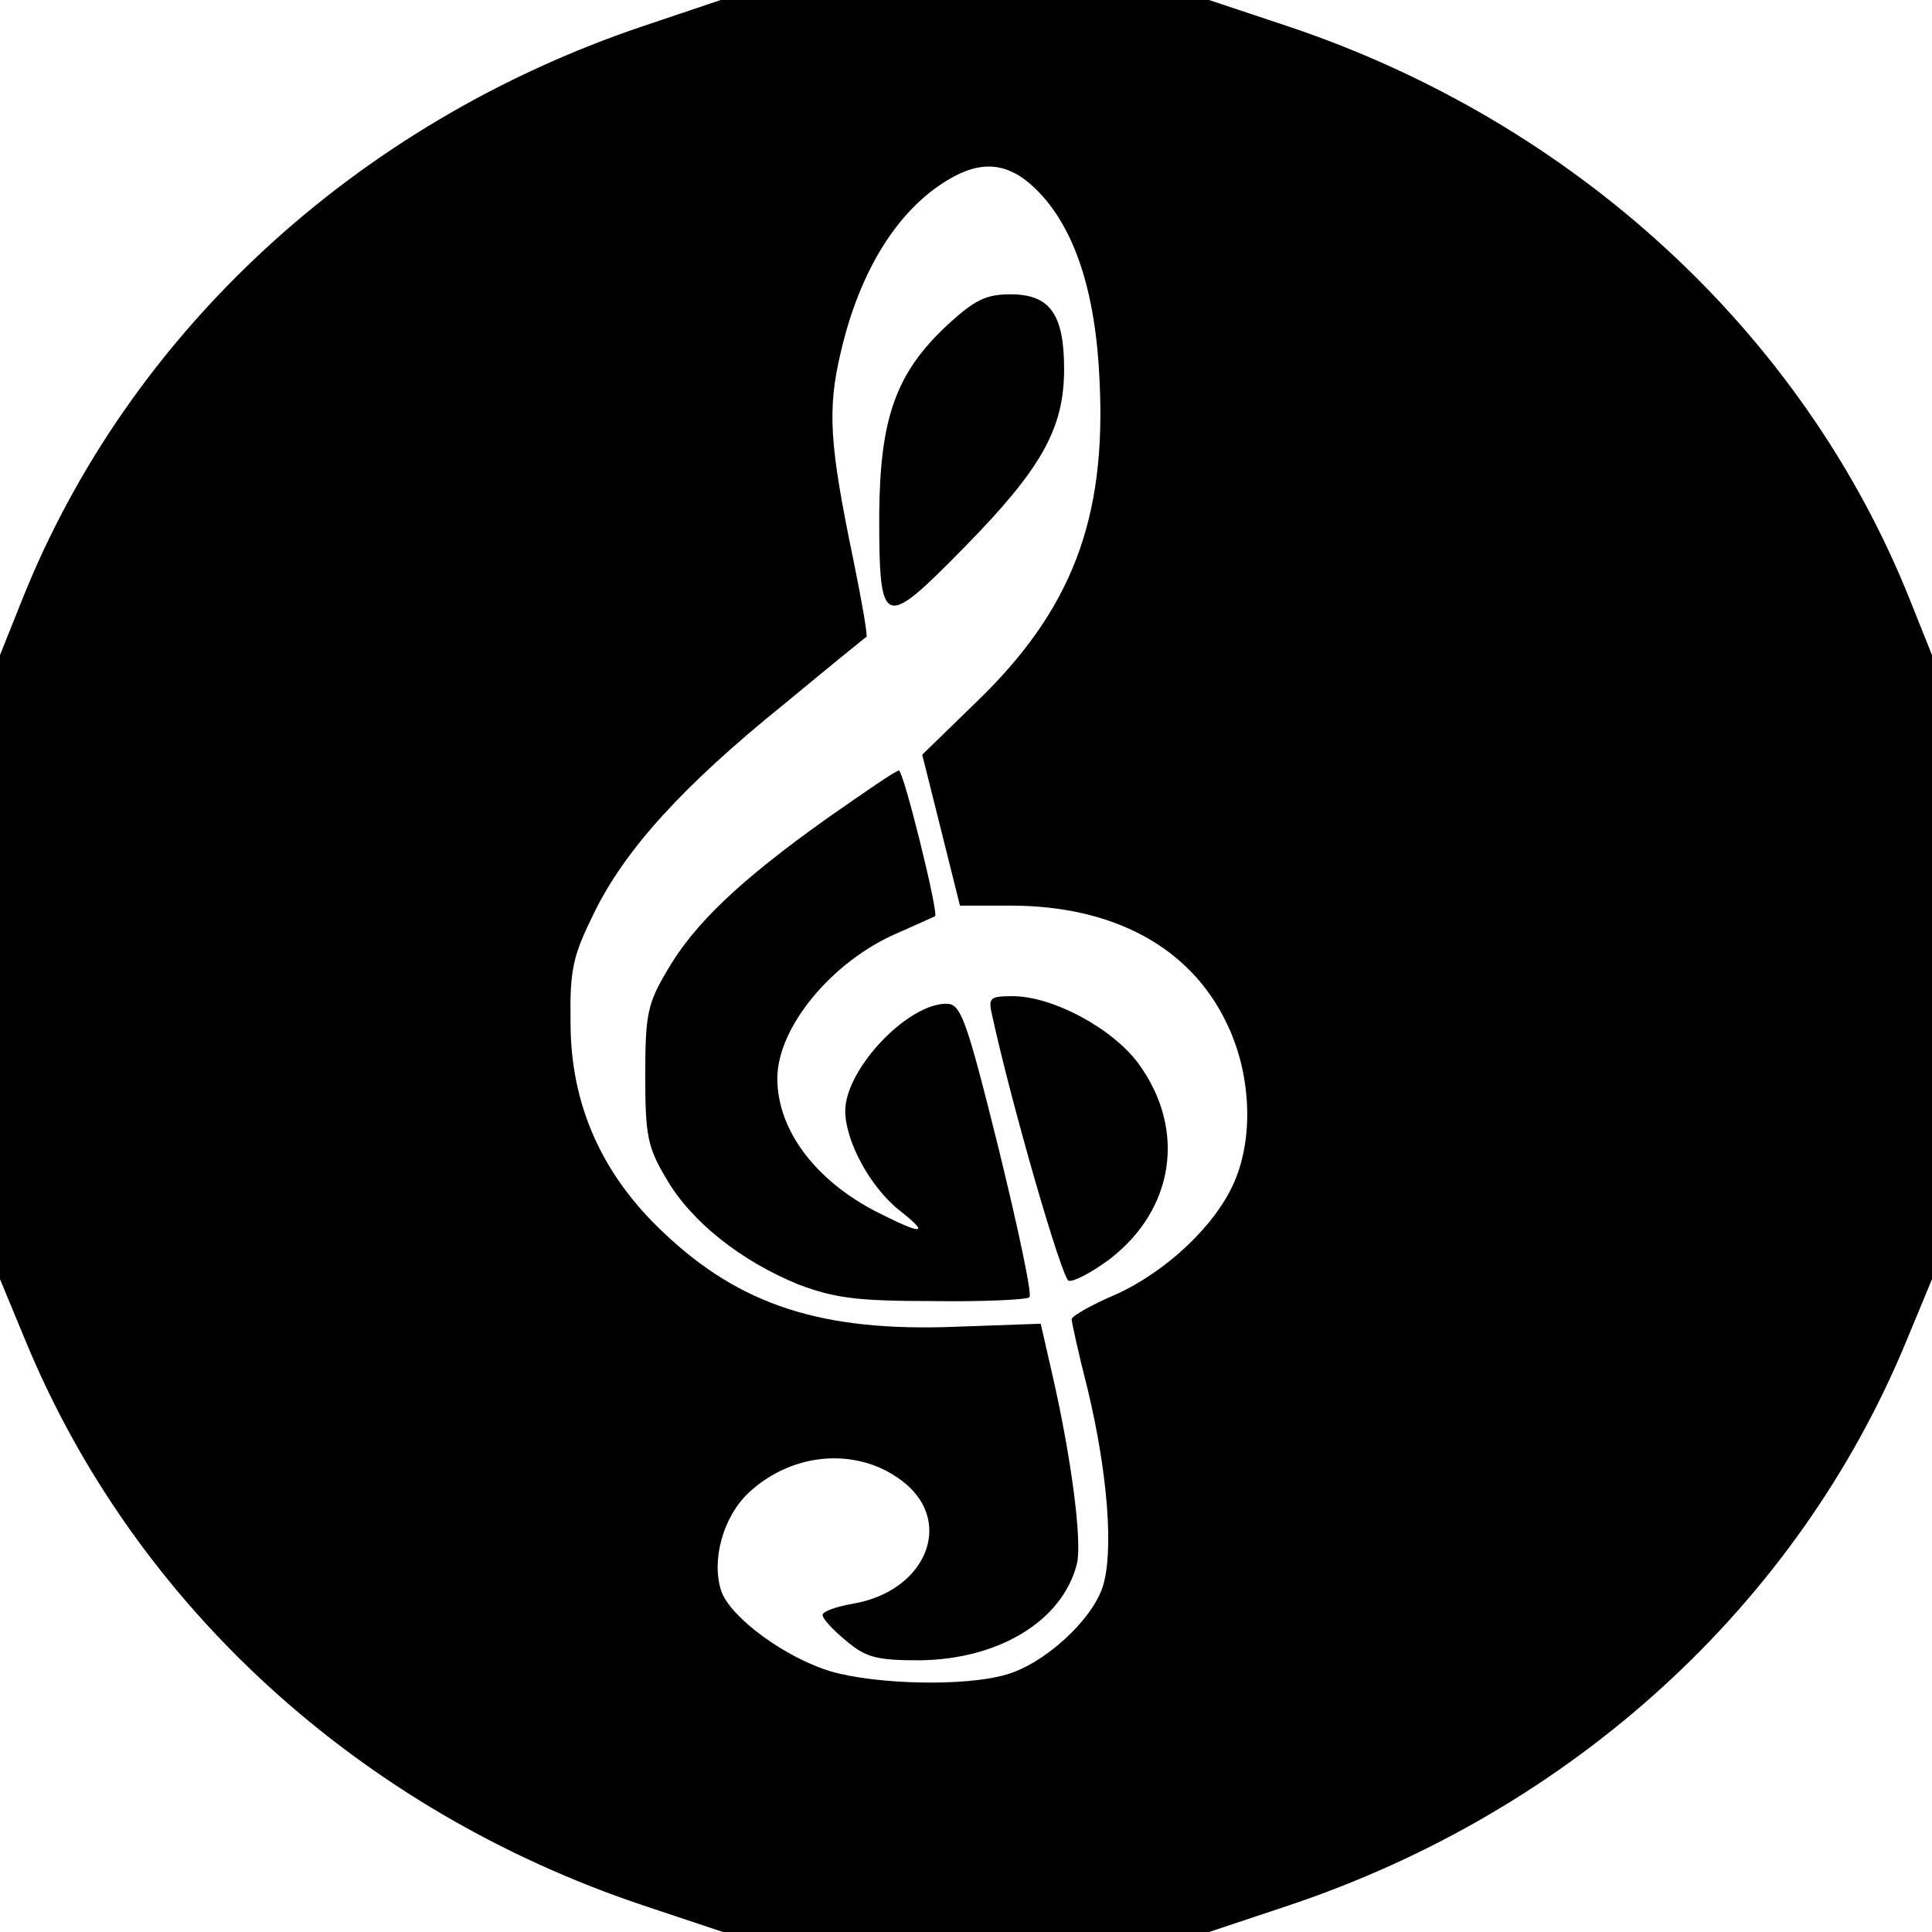
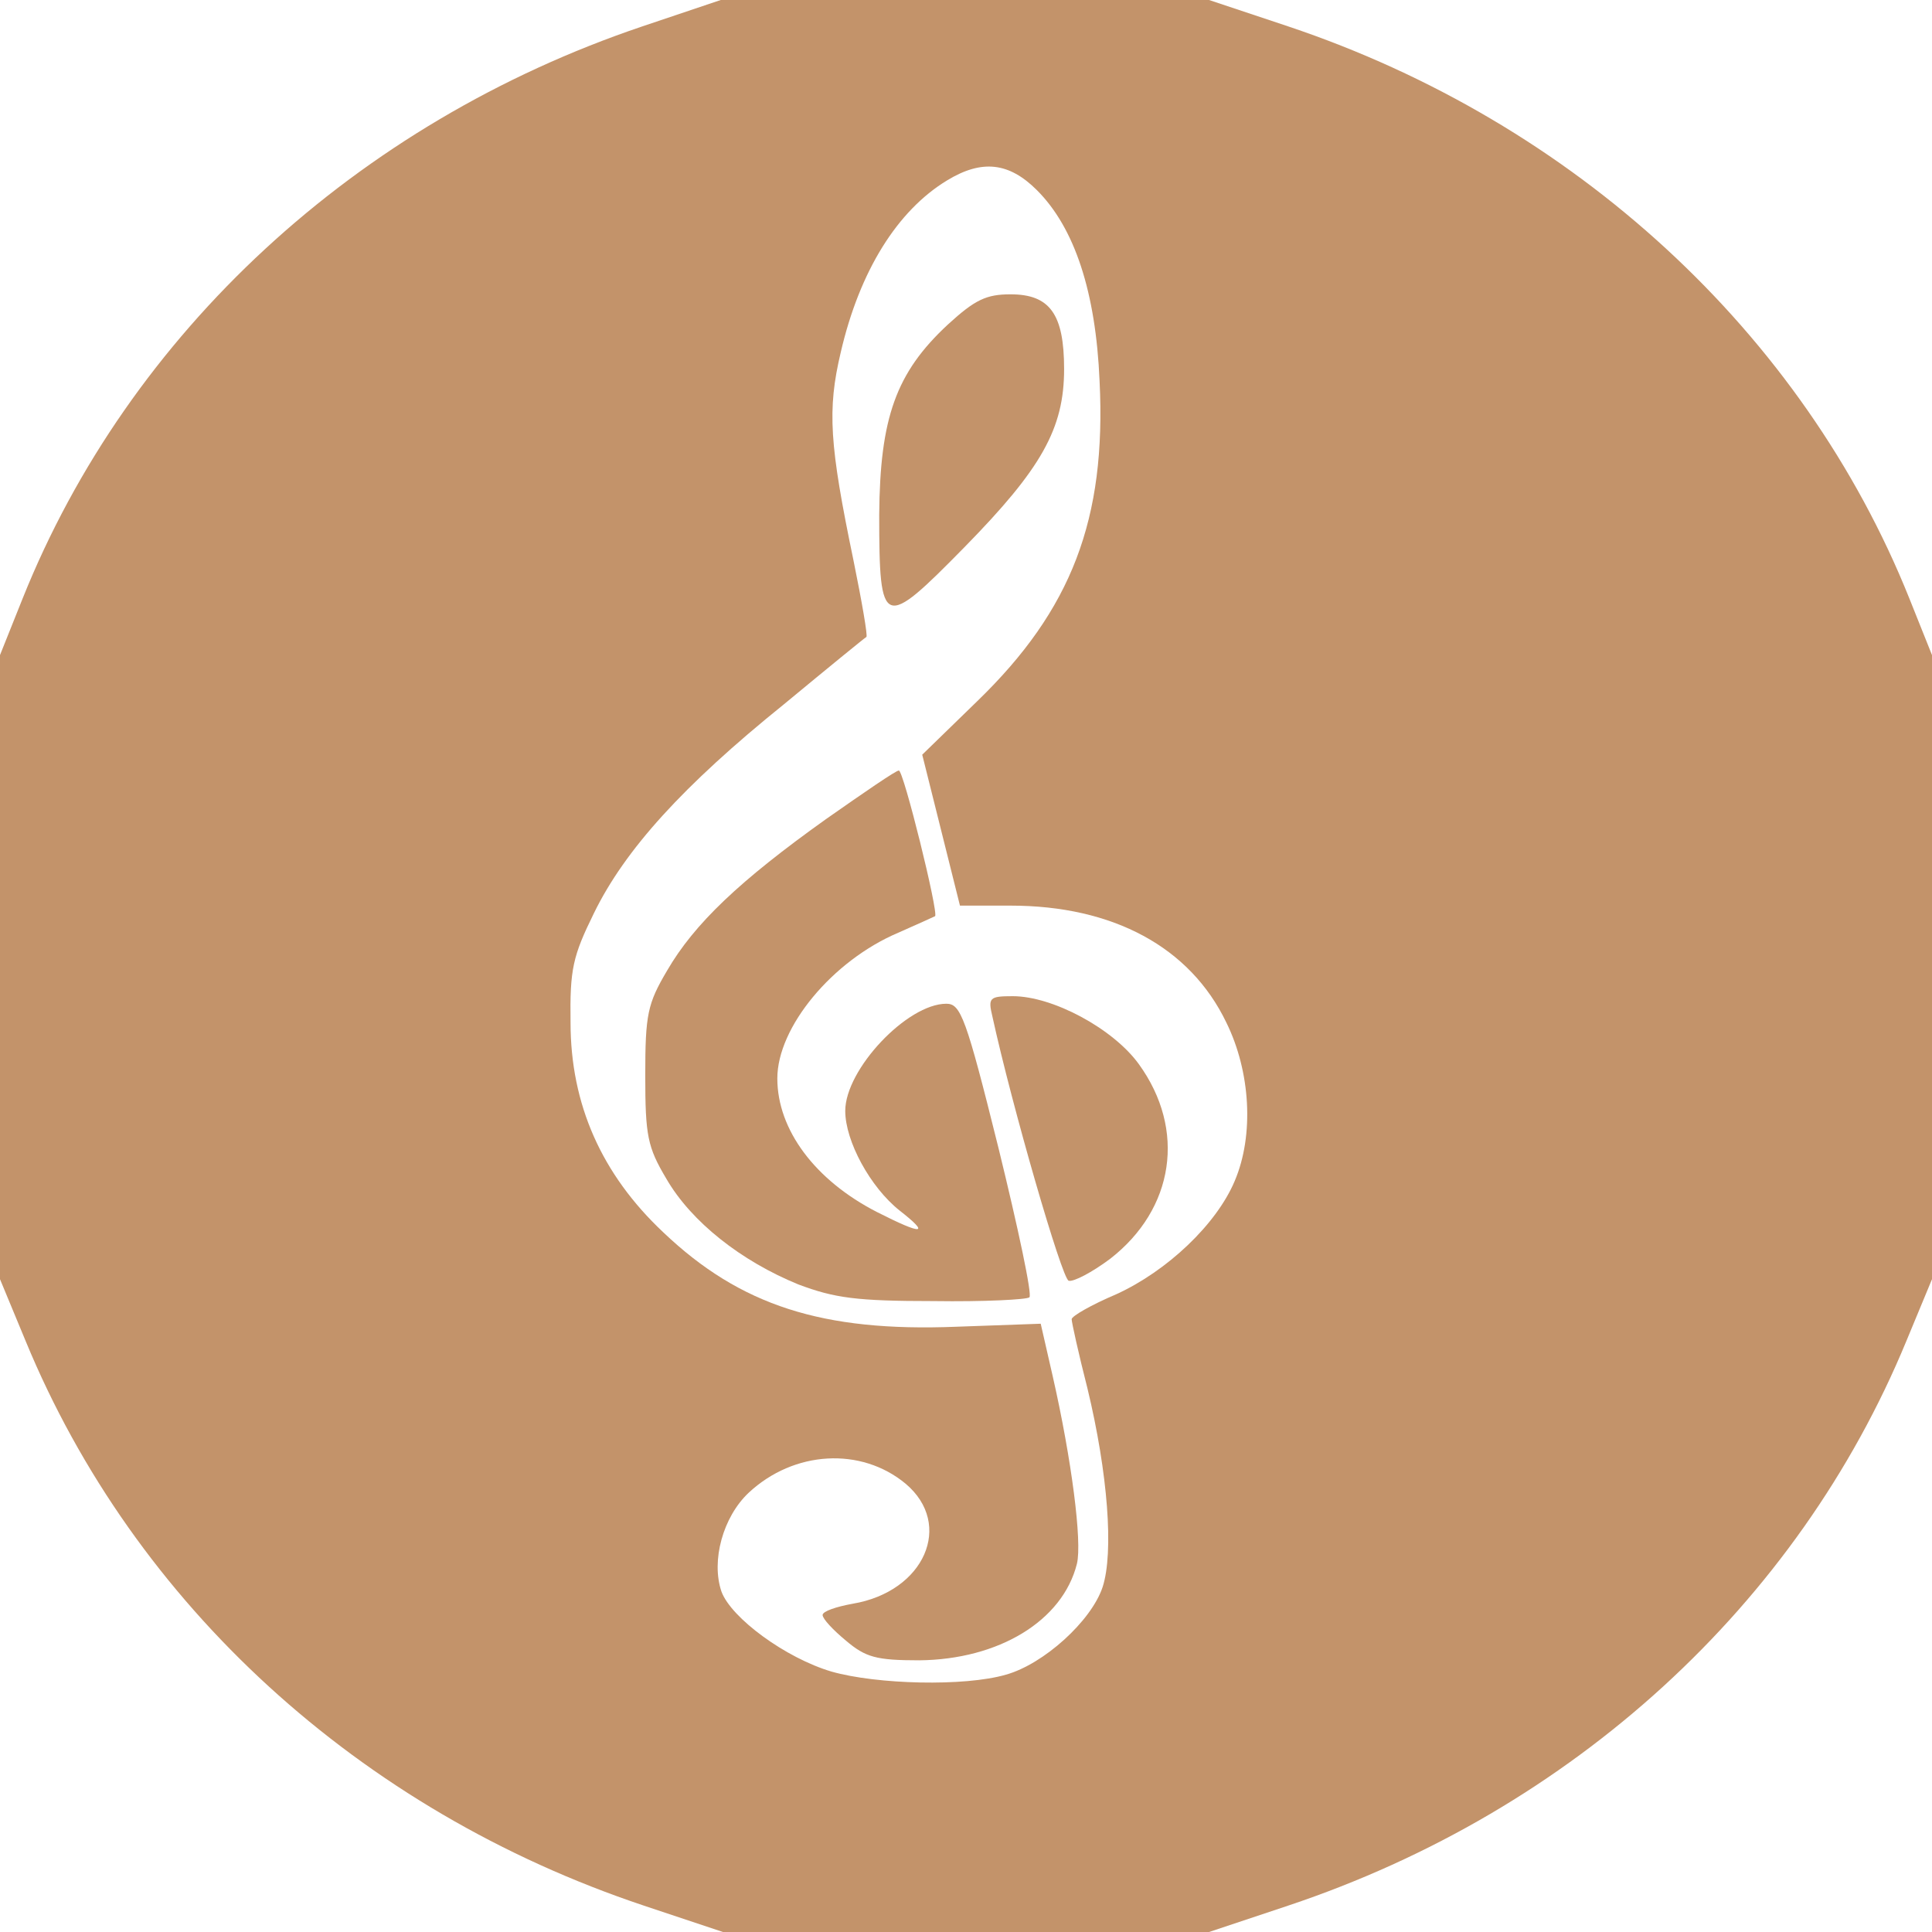
<svg xmlns="http://www.w3.org/2000/svg" version="1.0" width="256pt" height="256pt" viewBox="0 0 256 256" preserveAspectRatio="xMidYMid meet">
-   <g transform="translate(0,256) scale(0.1,-0.1)" fill="#000000" stroke="none">
+   <g transform="translate(0,256) scale(0.1,-0.1)" fill="#C3936A" stroke="none">
    <path d="M851 2525 c-379 -128 -680 -406 -821 -758 l-30 -75 0 -414 0 -413 34 -82 c144 -349 442 -622 819 -748 l105 -35 322 0 322 0 105 35 c377 126 675 399 819 748 l34 82 0 413 0 414 -30 75 c-141 352 -444 631 -823 758 l-105 35 -323 0 -324 0 -104 -35z m523 -217 c50 -50 78 -135 83 -253 9 -183 -37 -303 -162 -424 l-73 -71 25 -100 25 -100 67 0 c136 0 238 -55 286 -155 32 -65 37 -149 11 -210 -24 -57 -89 -119 -157 -150 -33 -14 -59 -29 -59 -33 0 -4 9 -45 21 -92 27 -112 35 -217 20 -263 -15 -45 -78 -102 -128 -116 -55 -16 -171 -13 -231 4 -61 18 -133 71 -146 106 -14 41 2 99 36 131 60 56 149 61 208 12 64 -54 25 -143 -70 -159 -22 -4 -40 -10 -40 -15 0 -5 14 -20 31 -34 26 -22 40 -26 97 -26 105 1 190 52 209 128 7 29 -7 138 -32 248 l-16 70 -112 -4 c-177 -7 -286 28 -388 125 -82 77 -123 170 -123 278 -1 71 3 88 31 145 41 84 118 169 252 277 58 48 107 88 109 89 2 1 -6 47 -17 101 -32 154 -35 200 -17 276 25 108 75 188 141 228 46 28 82 24 119 -13z" />
    <path d="M1256 2130 c-69 -64 -90 -124 -91 -252 0 -152 5 -153 113 -43 102 104 132 157 132 236 0 73 -19 99 -71 99 -32 0 -47 -7 -83 -40z" />
    <path d="M1095 1475 c-115 -82 -175 -139 -211 -201 -26 -44 -29 -58 -29 -139 0 -80 3 -95 28 -137 33 -57 99 -109 175 -140 48 -18 77 -22 179 -22 67 -1 124 2 127 5 4 3 -15 92 -41 198 -43 173 -50 191 -69 191 -52 0 -134 -87 -134 -142 0 -40 33 -101 72 -132 41 -32 31 -33 -30 -2 -82 42 -132 109 -132 177 0 68 73 156 160 193 25 11 47 21 49 22 5 4 -42 194 -48 193 -4 0 -46 -29 -96 -64z" />
    <path d="M1315 1213 c26 -119 92 -347 101 -350 6 -2 31 11 55 29 85 66 101 171 38 258 -34 47 -114 90 -167 90 -31 0 -33 -2 -27 -27z" />
  </g>
</svg>
